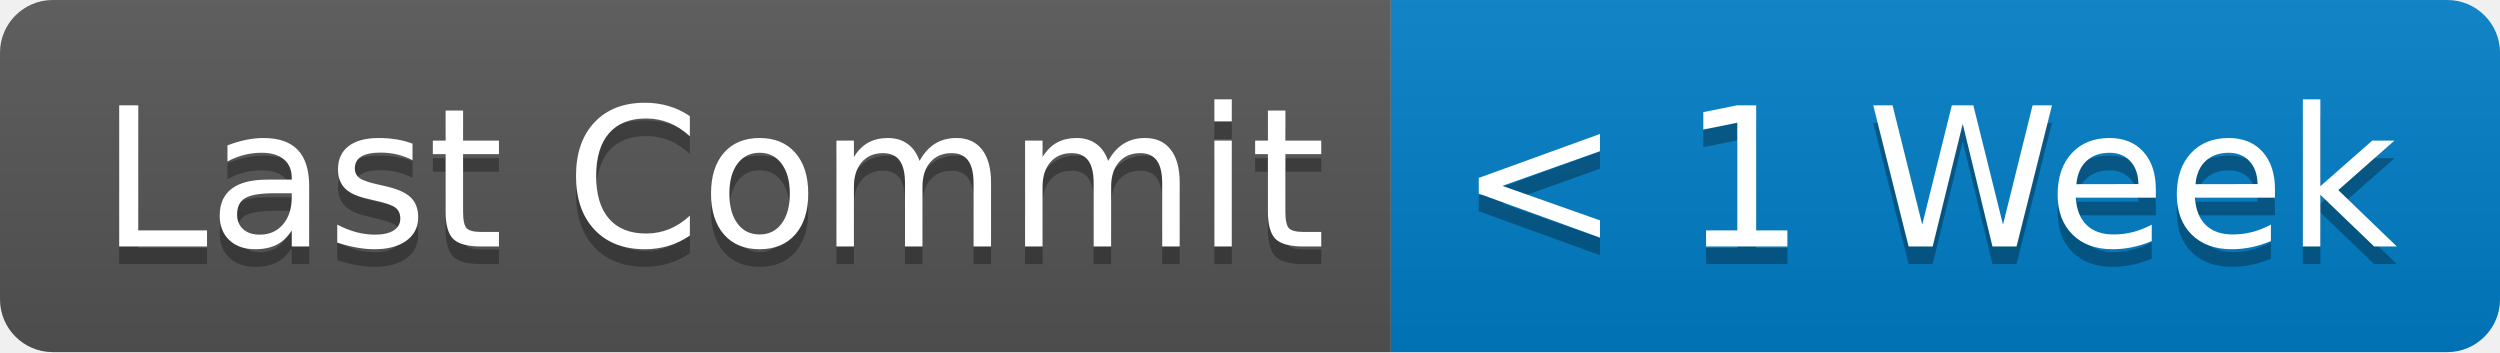
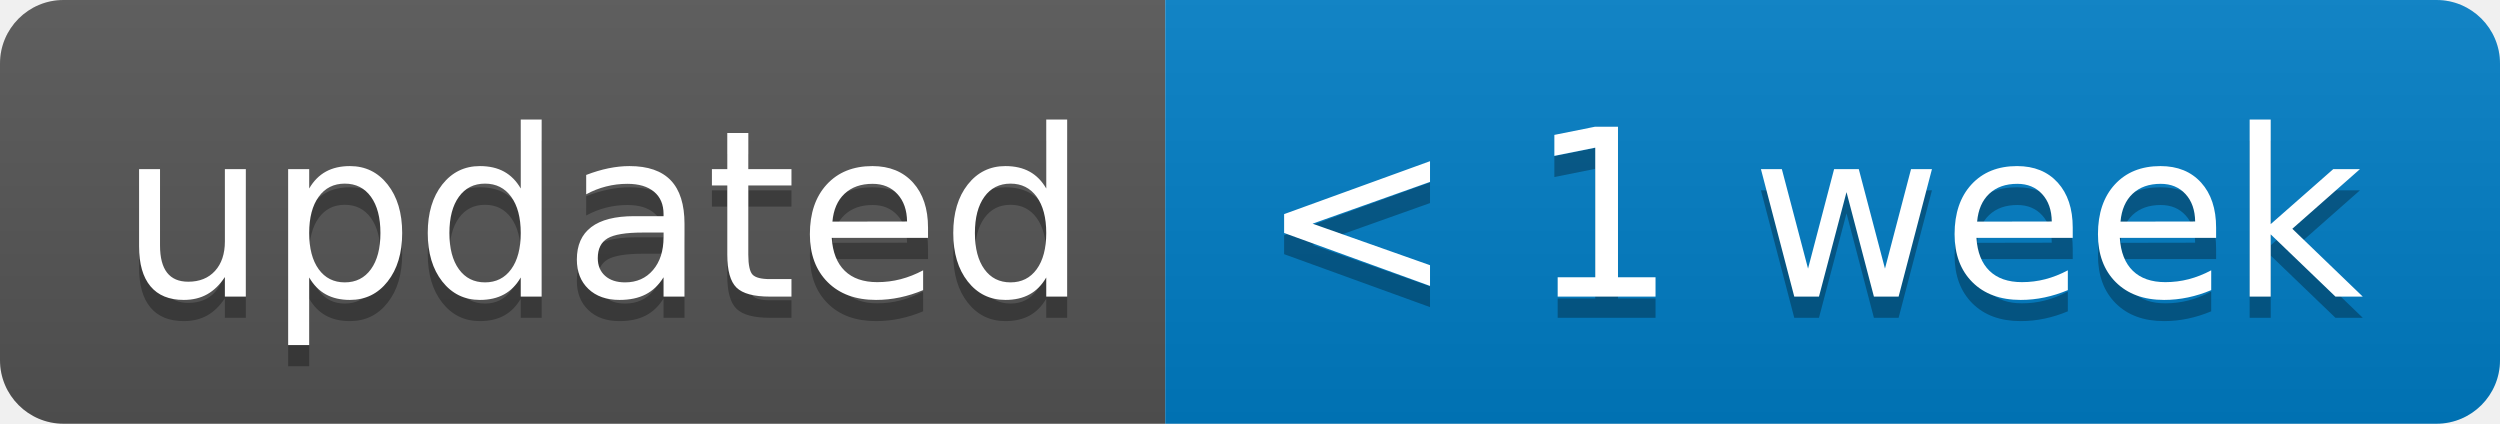
- <svg xmlns="http://www.w3.org/2000/svg" width="142" height="20">
+ <svg xmlns="http://www.w3.org/2000/svg" width="118" height="20">
  <linearGradient id="b" x2="0" y2="100%">
    <stop offset="0" stop-color="#bbb" stop-opacity=".1" />
    <stop offset="1" stop-opacity=".1" />
  </linearGradient>
  <clipPath id="a">
-     <rect width="142" height="20" rx="3" fill="#fff" />
+     <rect width="118" height="20" rx="3" fill="#fff" />
  </clipPath>
  <g clip-path="url(#a)">
-     <path fill="#555" d="M0 0h79v20H0z" />
-     <path fill="#007ec6" d="M79 0h63v20H79z" />
-     <path fill="url(#b)" d="M0 0h142v20H0z" />
+     <path fill="#555" d="M0 0h55v20H0z" />
+     <path fill="#007ec6" d="M55 0h63v20H55z" />
+     <path fill="url(#b)" d="M0 0h118v20H0z" />
  </g>
  <g fill="#fff" text-anchor="middle" font-family="DejaVu Sans,Verdana,Geneva,sans-serif" font-size="110">
-     <text x="405" y="150" fill="#010101" fill-opacity=".3" transform="scale(.1)" textLength="690">Last Commit</text>
-     <text x="405" y="140" transform="scale(.1)" textLength="690">Last Commit</text>
-     <text x="1095" y="150" fill="#010101" fill-opacity=".3" transform="scale(.1)" textLength="530">&lt; 1 Week</text>
-     <text x="1095" y="140" transform="scale(.1)" textLength="530">&lt; 1 Week</text>
+     <text x="285" y="150" fill="#010101" fill-opacity=".3" transform="scale(.1)" textLength="450">updated</text>
+     <text x="285" y="140" transform="scale(.1)" textLength="450">updated</text>
+     <text x="855" y="150" fill="#010101" fill-opacity=".3" transform="scale(.1)" textLength="530">&lt; 1 week</text>
+     <text x="855" y="140" transform="scale(.1)" textLength="530">&lt; 1 week</text>
  </g>
</svg>
